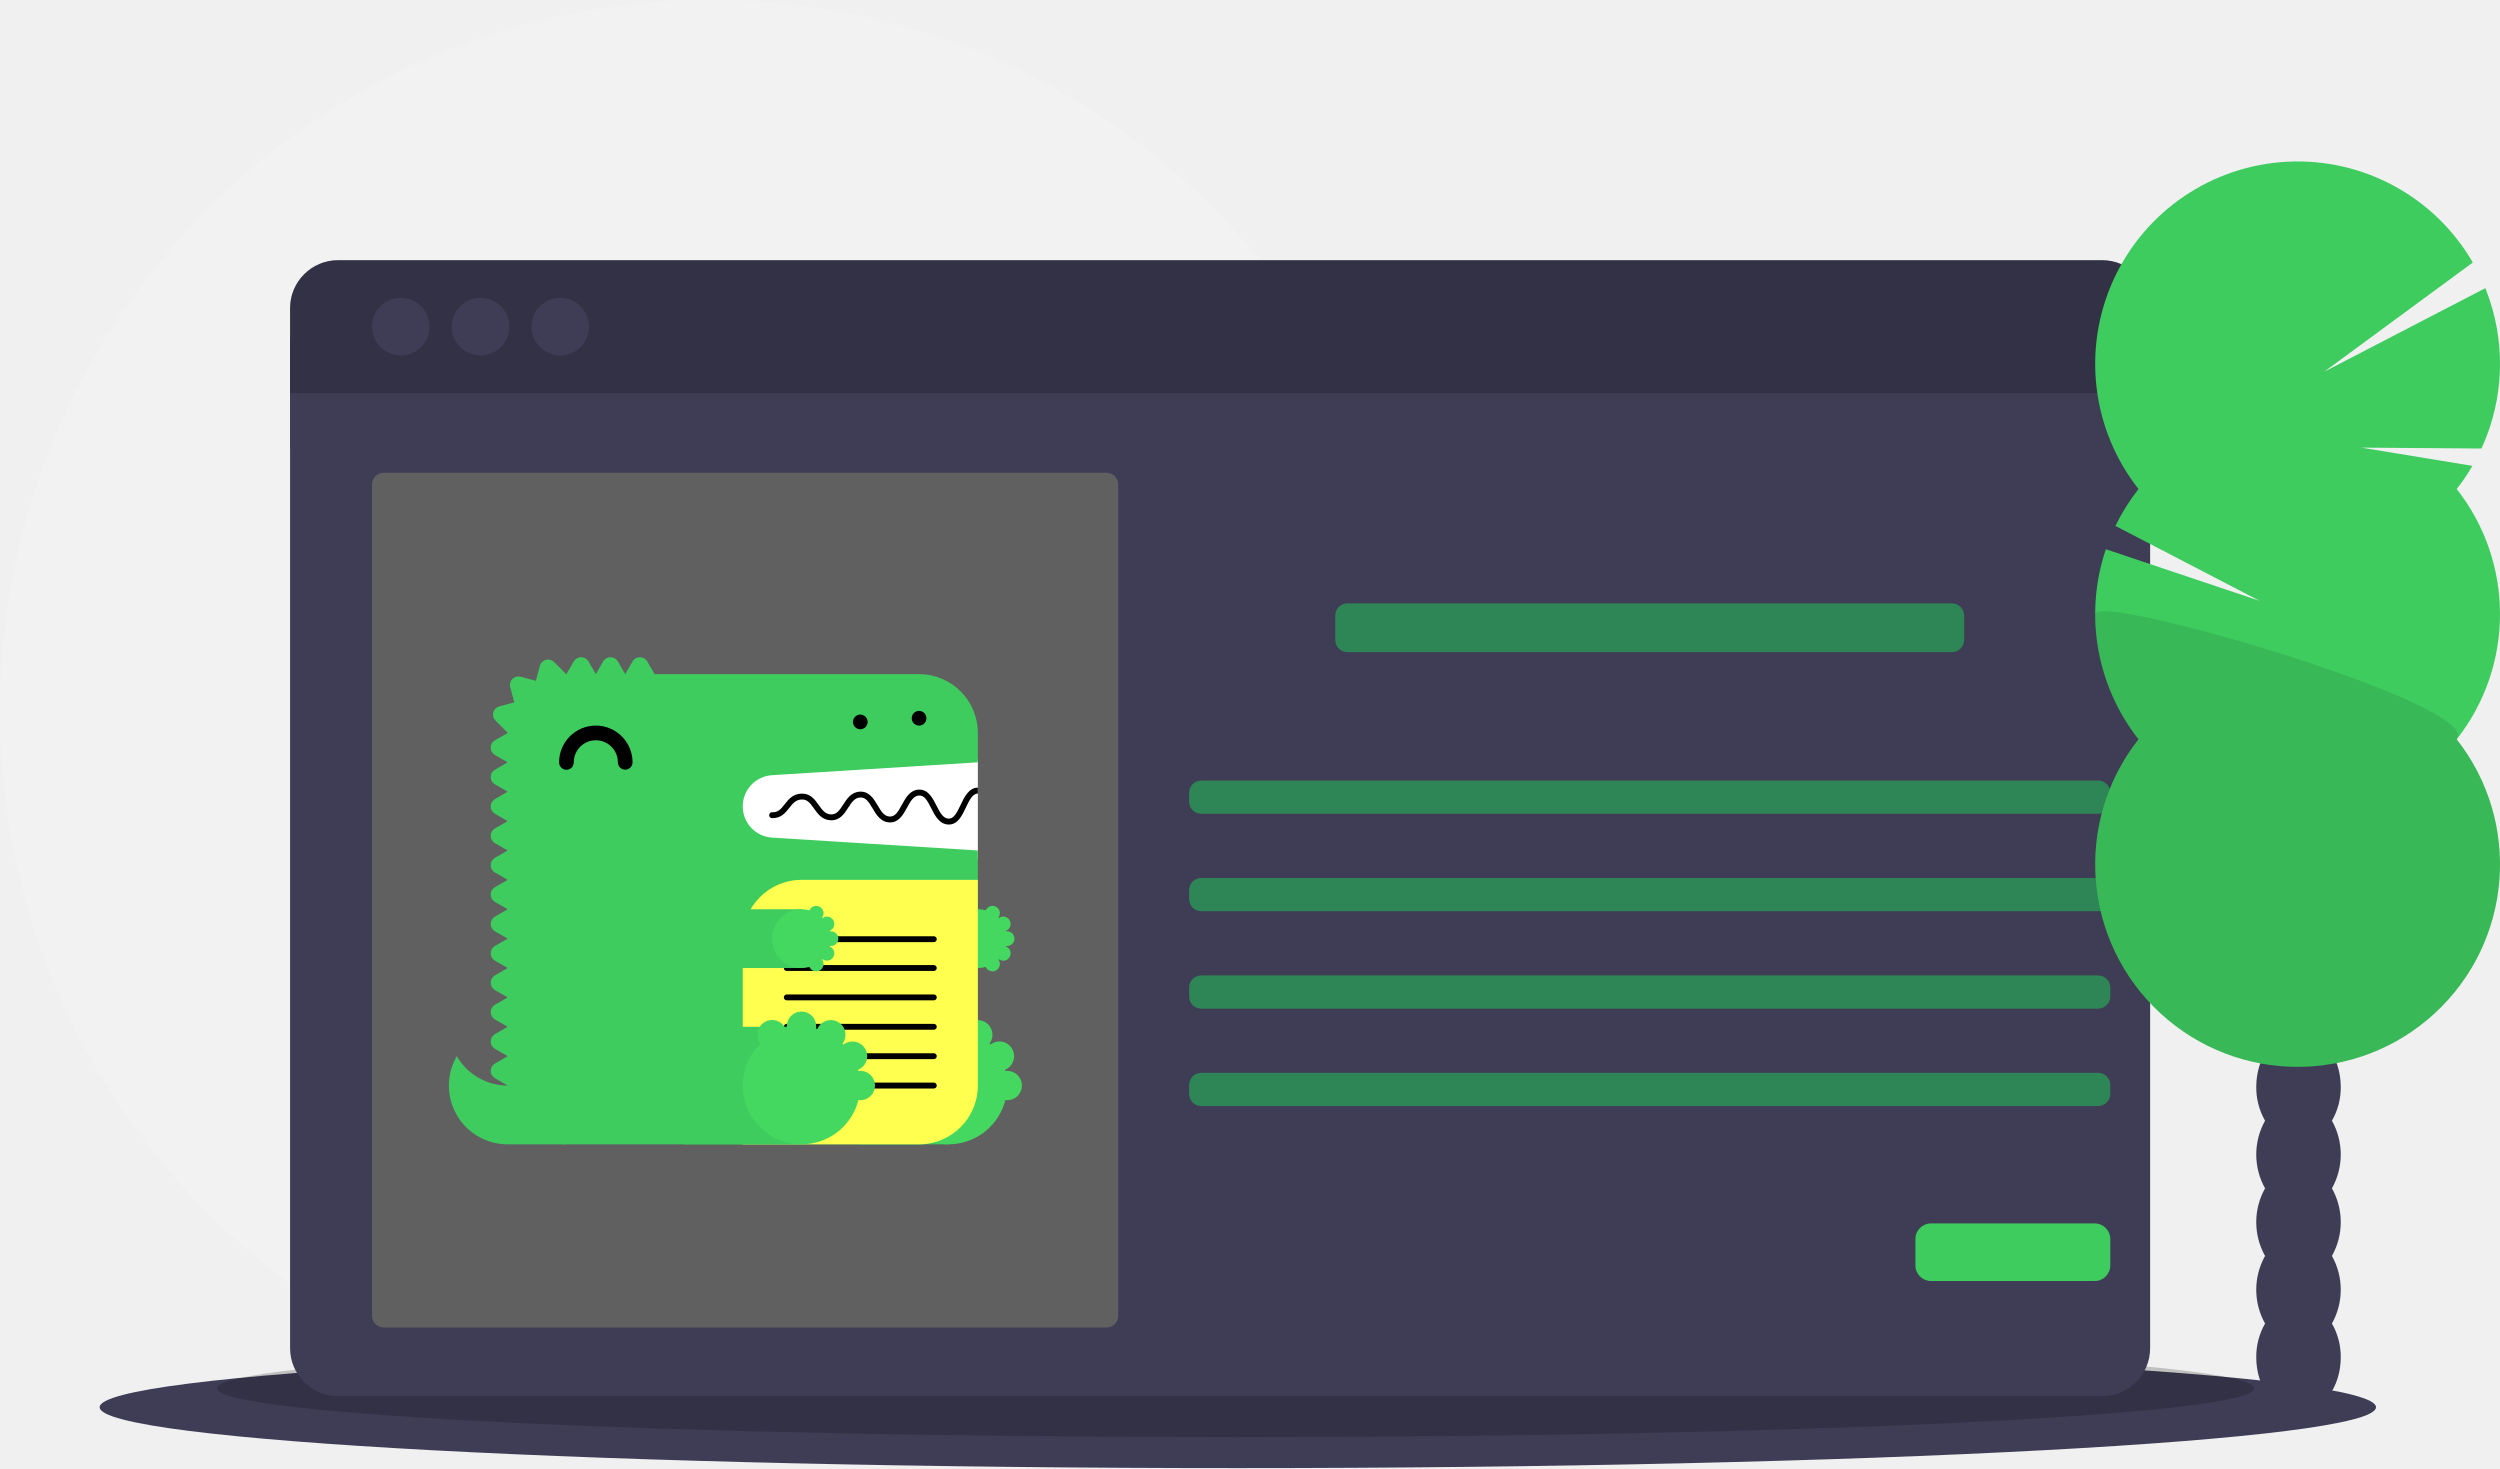
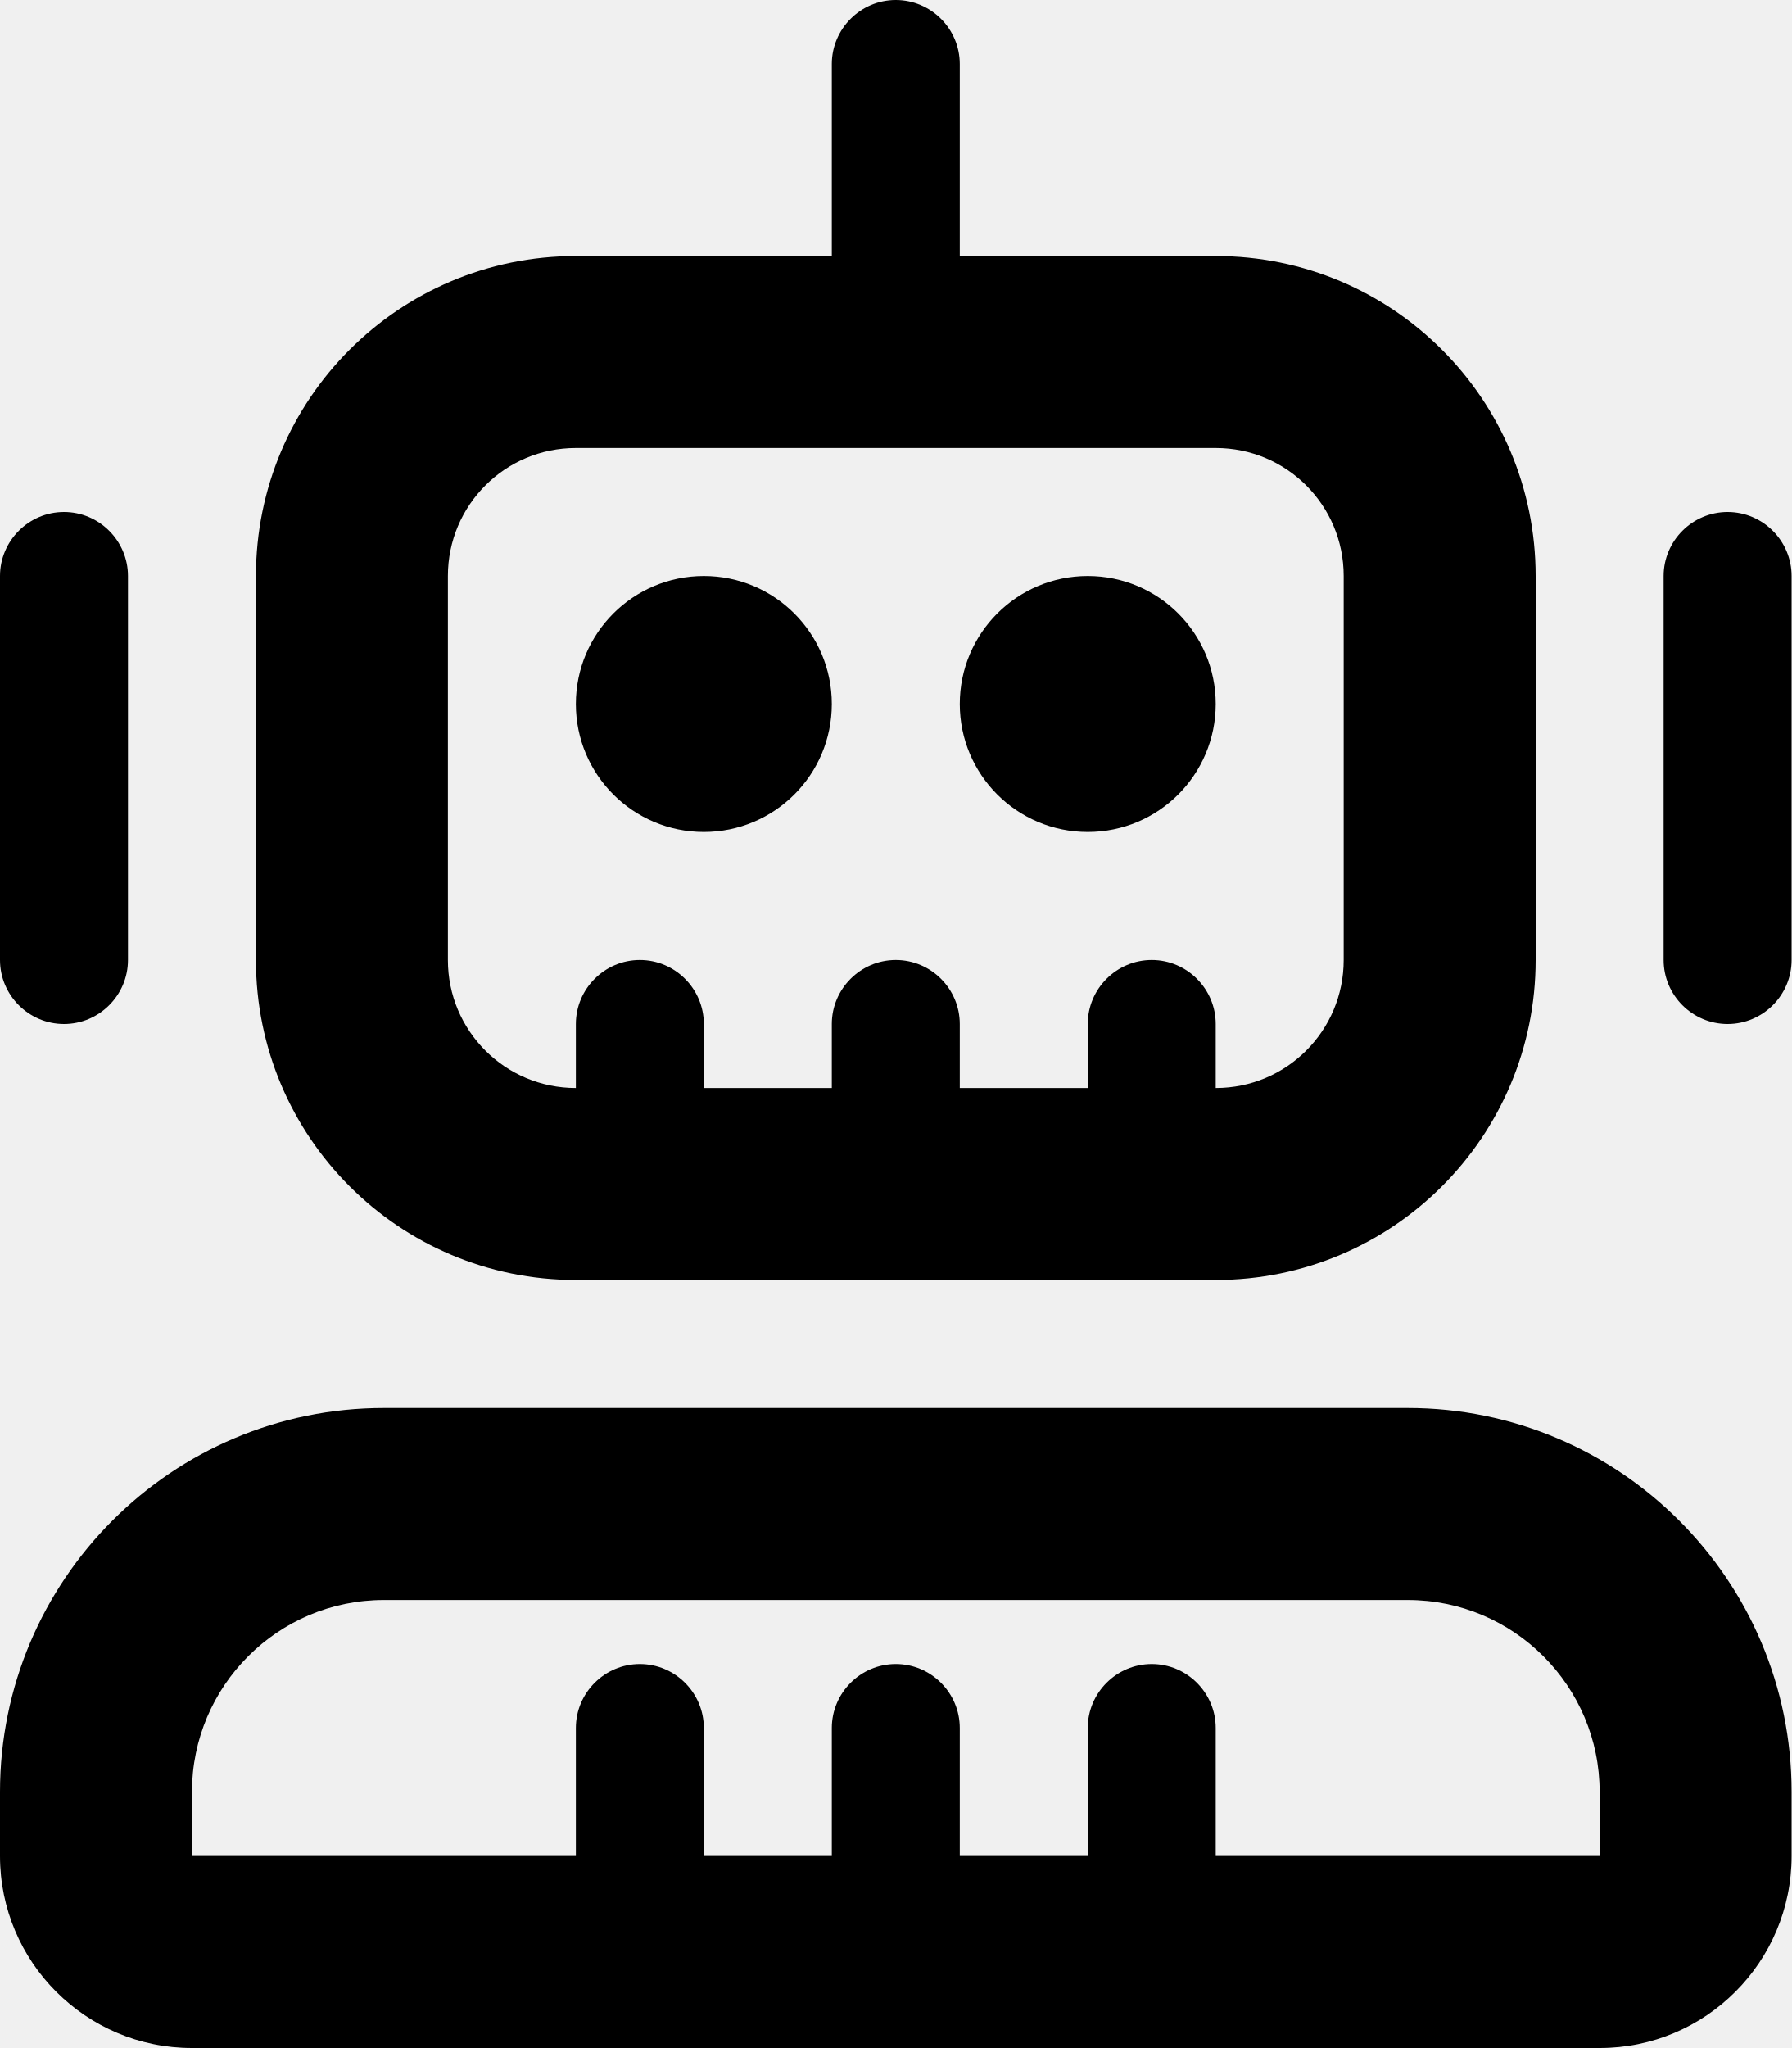
- <svg xmlns="http://www.w3.org/2000/svg" width="1129" height="663" viewBox="0 0 1129 663">
-   <circle cx="321" cy="321" r="321" fill="#f2f2f2" />
-   <ellipse cx="559" cy="635.5" rx="514" ry="27.5" fill="#3f3d56" />
-   <ellipse cx="558" cy="627" rx="460" ry="22" opacity="0.2" />
-   <rect x="131" y="152.5" width="840" height="50" fill="#3f3d56" />
-   <path d="M166.5,727.33A21.67,21.67,0,0,0,188.17,749H984.83A21.67,21.67,0,0,0,1006.5,727.33V296h-840Z" transform="translate(-35.5 -118.5)" fill="#3f3d56" />
-   <path d="M984.83,236H188.17A21.67,21.67,0,0,0,166.5,257.67V296h840V257.67A21.67,21.67,0,0,0,984.83,236Z" transform="translate(-35.5 -118.5)" fill="#3f3d56" />
-   <path d="M984.83,236H188.17A21.67,21.67,0,0,0,166.5,257.67V296h840V257.67A21.67,21.67,0,0,0,984.83,236Z" transform="translate(-35.5 -118.5)" opacity="0.2" />
-   <circle cx="181" cy="147.5" r="13" fill="#3f3d56" />
-   <circle cx="217" cy="147.5" r="13" fill="#3f3d56" />
-   <circle cx="253" cy="147.5" r="13" fill="#3f3d56" />
-   <rect x="168" y="213.5" width="337" height="386" rx="5.335" fill="#606060" />
-   <rect x="603" y="272.5" width="284" height="22" rx="5.476" fill="#2e8555" />
-   <rect x="537" y="352.5" width="416" height="15" rx="5.476" fill="#2e8555" />
-   <rect x="537" y="396.5" width="416" height="15" rx="5.476" fill="#2e8555" />
-   <rect x="537" y="440.5" width="416" height="15" rx="5.476" fill="#2e8555" />
-   <rect x="537" y="484.5" width="416" height="15" rx="5.476" fill="#2e8555" />
-   <rect x="865" y="552.5" width="88" height="26" rx="7.028" fill="#3ecc5f" />
-   <path d="M1088.603,624.616a30.114,30.114,0,0,0,3.983-15.266c0-13.797-8.544-24.981-19.083-24.981s-19.083,11.184-19.083,24.981a30.114,30.114,0,0,0,3.983,15.266,31.248,31.248,0,0,0,0,30.532,31.248,31.248,0,0,0,0,30.532,31.248,31.248,0,0,0,0,30.532,30.114,30.114,0,0,0-3.983,15.266c0,13.797,8.544,24.981,19.083,24.981s19.083-11.184,19.083-24.981a30.114,30.114,0,0,0-3.983-15.266,31.248,31.248,0,0,0,0-30.532,31.248,31.248,0,0,0,0-30.532,31.248,31.248,0,0,0,0-30.532Z" transform="translate(-35.5 -118.5)" fill="#3f3d56" />
-   <ellipse cx="1038.003" cy="460.318" rx="19.083" ry="24.981" fill="#3f3d56" />
-   <ellipse cx="1038.003" cy="429.786" rx="19.083" ry="24.981" fill="#3f3d56" />
-   <path d="M1144.939,339.345a91.611,91.611,0,0,0,7.107-10.461l-50.141-8.235,54.229.403a91.566,91.566,0,0,0,1.746-72.426l-72.754,37.741,67.097-49.321a91.413,91.413,0,1,0-150.971,102.298,91.458,91.458,0,0,0-10.425,16.669l65.087,33.814-69.4-23.292a91.46,91.46,0,0,0,14.738,85.837,91.406,91.406,0,1,0,143.689,0,91.418,91.418,0,0,0,0-113.029Z" transform="translate(-35.5 -118.5)" fill="#3ecc5f" fill-rule="evenodd" />
-   <path d="M981.688,395.859a91.013,91.013,0,0,0,19.561,56.514,91.406,91.406,0,1,0,143.689,0C1157.19,436.821,981.688,385.6,981.688,395.859Z" transform="translate(-35.5 -118.5)" opacity="0.1" />
-   <path d="M365.62,461.436H477.094v45.12H365.62Z" transform="translate(-35.5 -118.5)" fill="#fff" fill-rule="evenodd" />
-   <path d="M264.763,608.741a26.509,26.509,0,0,1-22.962-13.271,26.51,26.51,0,0,0,22.962,39.812H291.304V608.741Z" transform="translate(-35.5 -118.5)" fill="#3ecc5f" fill-rule="evenodd" />
-   <path d="M384.172,468.571l92.922-5.807V449.493a26.541,26.541,0,0,0-26.541-26.541H331.116l-3.318-5.746a3.83,3.83,0,0,0-6.635,0l-3.318,5.746-3.318-5.746a3.83,3.83,0,0,0-6.635,0l-3.318,5.746L301.257,417.205a3.83,3.83,0,0,0-6.635,0L291.304,422.951c-.029,0-.056.004-.086.004l-5.497-5.495a3.829,3.829,0,0,0-6.407,1.717l-1.817,6.773L270.607,424.103a3.83,3.83,0,0,0-4.691,4.693l1.845,6.891-6.771,1.814a3.832,3.832,0,0,0-1.72,6.41l5.497,5.497c0,.028-.004.056-.004.085l-5.746,3.318a3.83,3.83,0,0,0,0,6.635l5.746,3.318L259.016,466.081a3.83,3.83,0,0,0,0,6.635l5.746,3.318-5.746,3.318a3.83,3.83,0,0,0,0,6.635l5.746,3.318-5.746,3.318a3.83,3.83,0,0,0,0,6.635l5.746,3.318-5.746,3.318a3.83,3.83,0,0,0,0,6.635l5.746,3.318-5.746,3.318a3.83,3.83,0,0,0,0,6.635l5.746,3.318-5.746,3.318a3.83,3.83,0,0,0,0,6.635l5.746,3.318-5.746,3.318a3.83,3.83,0,0,0,0,6.635l5.746,3.318L259.016,558.976a3.83,3.83,0,0,0,0,6.635l5.746,3.318-5.746,3.318a3.83,3.83,0,0,0,0,6.635l5.746,3.318-5.746,3.318a3.83,3.83,0,0,0,0,6.635l5.746,3.318-5.746,3.318a3.83,3.83,0,0,0,0,6.635l5.746,3.318A26.541,26.541,0,0,0,291.304,635.283H450.553A26.541,26.541,0,0,0,477.094,608.741V502.575l-92.922-5.807a14.126,14.126,0,0,1,0-28.198" transform="translate(-35.5 -118.5)" fill="#3ecc5f" fill-rule="evenodd" />
-   <path d="M424.011,635.283h39.812V582.2H424.011Z" transform="translate(-35.5 -118.5)" fill="#3ecc5f" fill-rule="evenodd" />
-   <path d="M490.365,602.106a6.602,6.602,0,0,0-.848.085c-.05-.199-.098-.399-.154-.599A6.627,6.627,0,1,0,482.806,590.21q-.22-.225-.445-.446a6.624,6.624,0,1,0-11.397-6.564c-.196-.056-.394-.102-.591-.153a6.64,6.64,0,1,0-13.101,0c-.196.05-.394.097-.591.153a6.628,6.628,0,1,0-11.397,6.564,26.528,26.528,0,1,0,44.231,25.528,6.621,6.621,0,1,0,.848-13.186" transform="translate(-35.5 -118.5)" fill="#44d860" fill-rule="evenodd" />
-   <path d="M437.282,555.658H477.094V529.117H437.282Z" transform="translate(-35.5 -118.5)" fill="#3ecc5f" fill-rule="evenodd" />
-   <path d="M490.365,545.705a3.318,3.318,0,0,0,0-6.635,3.411,3.411,0,0,0-.423.042c-.027-.1-.049-.199-.077-.299a3.319,3.319,0,0,0-1.278-6.379,3.282,3.282,0,0,0-2.001.687q-.109-.113-.223-.223a3.282,3.282,0,0,0,.671-1.983,3.318,3.318,0,0,0-6.37-1.299,13.271,13.271,0,1,0,0,25.541,3.318,3.318,0,0,0,6.37-1.299,3.282,3.282,0,0,0-.671-1.983q.113-.109.223-.223a3.282,3.282,0,0,0,2.001.687,3.318,3.318,0,0,0,1.278-6.379c.028-.098.05-.199.077-.299a3.413,3.413,0,0,0,.423.042" transform="translate(-35.5 -118.5)" fill="#44d860" fill-rule="evenodd" />
-   <path d="M317.845,466.081a3.318,3.318,0,0,1-3.318-3.318,9.953,9.953,0,1,0-19.906,0,3.318,3.318,0,1,1-6.635,0,16.588,16.588,0,1,1,33.177,0,3.318,3.318,0,0,1-3.318,3.318" transform="translate(-35.5 -118.5)" fill-rule="evenodd" />
-   <path d="M370.928,635.283h79.624A26.541,26.541,0,0,0,477.094,608.741v-92.895H397.47a26.541,26.541,0,0,0-26.541,26.541Z" transform="translate(-35.5 -118.5)" fill="#ffff50" fill-rule="evenodd" />
-   <path d="M457.214,556.985H390.808a1.327,1.327,0,0,1,0-2.654h66.407a1.327,1.327,0,0,1,0,2.654m0,26.541H390.808a1.327,1.327,0,1,1,0-2.654h66.407a1.327,1.327,0,0,1,0,2.654m0,26.541H390.808a1.327,1.327,0,1,1,0-2.654h66.407a1.327,1.327,0,0,1,0,2.654m0-66.107H390.808a1.327,1.327,0,0,1,0-2.654h66.407a1.327,1.327,0,0,1,0,2.654m0,26.295H390.808a1.327,1.327,0,0,1,0-2.654h66.407a1.327,1.327,0,0,1,0,2.654m0,26.541H390.808a1.327,1.327,0,0,1,0-2.654h66.407a1.327,1.327,0,0,1,0,2.654M477.094,474.191c-.016,0-.029-.008-.045-.007-4.101.139-6.041,4.241-7.753,7.86-1.786,3.782-3.168,6.241-5.432,6.167-2.507-.09-3.94-2.922-5.458-5.919-1.744-3.442-3.734-7.347-7.913-7.201-4.042.138-5.989,3.708-7.706,6.857-1.827,3.355-3.071,5.395-5.469,5.3-2.557-.093-3.916-2.395-5.489-5.06-1.753-2.967-3.78-6.304-7.878-6.189-3.973.137-5.925,3.165-7.648,5.839-1.822,2.827-3.099,4.549-5.527,4.447-2.618-.093-3.971-2.004-5.535-4.216-1.757-2.486-3.737-5.299-7.823-5.162-3.886.133-5.838,2.614-7.559,4.801-1.635,2.076-2.912,3.718-5.612,3.615a1.328,1.328,0,1,0-.096,2.654c4.004.134,6.032-2.389,7.793-4.628,1.562-1.985,2.91-3.699,5.564-3.789,2.556-.109,3.754,1.48,5.567,4.041,1.721,2.434,3.675,5.194,7.605,5.336,4.118.138,6.099-2.939,7.854-5.663,1.569-2.434,2.922-4.535,5.507-4.624,2.379-.089,3.675,1.792,5.501,4.885,1.721,2.916,3.671,6.219,7.68,6.365,4.147.143,6.15-3.477,7.895-6.682,1.512-2.771,2.938-5.388,5.466-5.476,2.379-.056,3.62,2.117,5.456,5.746,1.715,3.388,3.659,7.226,7.73,7.373l.224.004c4.066,0,5.996-4.081,7.704-7.689,1.512-3.198,2.942-6.211,5.397-6.334Z" transform="translate(-35.5 -118.5)" fill-rule="evenodd" />
-   <path d="M344.387,635.283h53.083V582.2H344.387Z" transform="translate(-35.5 -118.5)" fill="#3ecc5f" fill-rule="evenodd" />
-   <path d="M424.011,602.106a6.602,6.602,0,0,0-.848.085c-.05-.199-.098-.399-.154-.599A6.627,6.627,0,1,0,416.452,590.21q-.22-.225-.445-.446a6.624,6.624,0,1,0-11.397-6.564c-.196-.056-.394-.102-.591-.153a6.64,6.64,0,1,0-13.101,0c-.196.05-.394.097-.591.153a6.628,6.628,0,1,0-11.397,6.564,26.528,26.528,0,1,0,44.231,25.528,6.621,6.621,0,1,0,.848-13.186" transform="translate(-35.5 -118.5)" fill="#44d860" fill-rule="evenodd" />
-   <path d="M344.387,555.658h53.083V529.117H344.387Z" transform="translate(-35.5 -118.5)" fill="#3ecc5f" fill-rule="evenodd" />
-   <path d="M410.74,545.705a3.318,3.318,0,1,0,0-6.635,3.411,3.411,0,0,0-.423.042c-.027-.1-.049-.199-.077-.299a3.319,3.319,0,0,0-1.278-6.379,3.282,3.282,0,0,0-2.001.687q-.109-.113-.223-.223a3.282,3.282,0,0,0,.671-1.983,3.318,3.318,0,0,0-6.37-1.299,13.271,13.271,0,1,0,0,25.541,3.318,3.318,0,0,0,6.37-1.299,3.282,3.282,0,0,0-.671-1.983q.113-.109.223-.223a3.282,3.282,0,0,0,2.001.687,3.318,3.318,0,0,0,1.278-6.379c.028-.098.05-.199.077-.299a3.413,3.413,0,0,0,.423.042" transform="translate(-35.5 -118.5)" fill="#44d860" fill-rule="evenodd" />
-   <path d="M424.011,447.834a3.603,3.603,0,0,1-.65-.066,3.344,3.344,0,0,1-.624-.186,3.447,3.447,0,0,1-.572-.305,5.027,5.027,0,0,1-.504-.411,3.887,3.887,0,0,1-.41-.504,3.275,3.275,0,0,1-.557-1.845,3.602,3.602,0,0,1,.066-.65,3.826,3.826,0,0,1,.184-.624,3.489,3.489,0,0,1,.307-.571,3.197,3.197,0,0,1,.914-.916,3.447,3.447,0,0,1,.572-.305,3.344,3.344,0,0,1,.624-.186,3.069,3.069,0,0,1,1.301,0,3.223,3.223,0,0,1,1.194.491,5.028,5.028,0,0,1,.504.411,4.88,4.88,0,0,1,.411.504,3.382,3.382,0,0,1,.305.571,3.478,3.478,0,0,1,.252,1.274A3.364,3.364,0,0,1,426.36,446.865a5.027,5.027,0,0,1-.504.411,3.306,3.306,0,0,1-1.845.557m26.541-1.659a3.388,3.388,0,0,1-2.35-.969,5.042,5.042,0,0,1-.41-.504,3.275,3.275,0,0,1-.557-1.845,3.387,3.387,0,0,1,.967-2.349,5.026,5.026,0,0,1,.504-.411,3.447,3.447,0,0,1,.572-.305,3.343,3.343,0,0,1,.624-.186,3.07,3.07,0,0,1,1.301,0,3.224,3.224,0,0,1,1.194.491,5.026,5.026,0,0,1,.504.411,3.388,3.388,0,0,1,.969,2.349,3.726,3.726,0,0,1-.066.65,3.374,3.374,0,0,1-.186.624,4.715,4.715,0,0,1-.305.571,4.88,4.88,0,0,1-.411.504,5.026,5.026,0,0,1-.504.411,3.305,3.305,0,0,1-1.845.557" transform="translate(-35.5 -118.5)" fill-rule="evenodd" />
+ <svg xmlns="http://www.w3.org/2000/svg" viewBox="0 0 448 512">
+   <path d="M240 16c0-8.8-7.2-16-16-16s-16 7.2-16 16V64H144c-44.2 0-80 35.8-80 80v96c0 44.2 35.8 80 80 80H304c44.2 0 80-35.8 80-80V144c0-44.2-35.8-80-80-80H240V16zm96 128v96c0 17.7-14.3 32-32 32V256c0-8.8-7.2-16-16-16s-16 7.2-16 16v16H240V256c0-8.8-7.2-16-16-16s-16 7.2-16 16v16H176V256c0-8.8-7.2-16-16-16s-16 7.2-16 16v16c-17.7 0-32-14.3-32-32V144c0-17.7 14.3-32 32-32H304c17.7 0 32 14.3 32 32zm64 304v16H304V432c0-8.8-7.2-16-16-16s-16 7.2-16 16v32H240V432c0-8.8-7.2-16-16-16s-16 7.2-16 16v32H176V432c0-8.8-7.2-16-16-16s-16 7.2-16 16v32H48l0-16c0-26.5 21.5-48 48-48H352c26.5 0 48 21.5 48 48zM160 512h64 64H400c26.5 0 48-21.5 48-48V448c0-53-43-96-96-96H96c-53 0-96 43-96 96v16c0 26.5 21.5 48 48 48H160zM16 128c-8.8 0-16 7.2-16 16v96c0 8.8 7.2 16 16 16s16-7.2 16-16V144c0-8.8-7.2-16-16-16zm432 16c0-8.8-7.2-16-16-16s-16 7.2-16 16v96c0 8.8 7.2 16 16 16s16-7.2 16-16V144zM208 176a32 32 0 1 0 -64 0 32 32 0 1 0 64 0zm64 32a32 32 0 1 0 0-64 32 32 0 1 0 0 64z" />
</svg>
